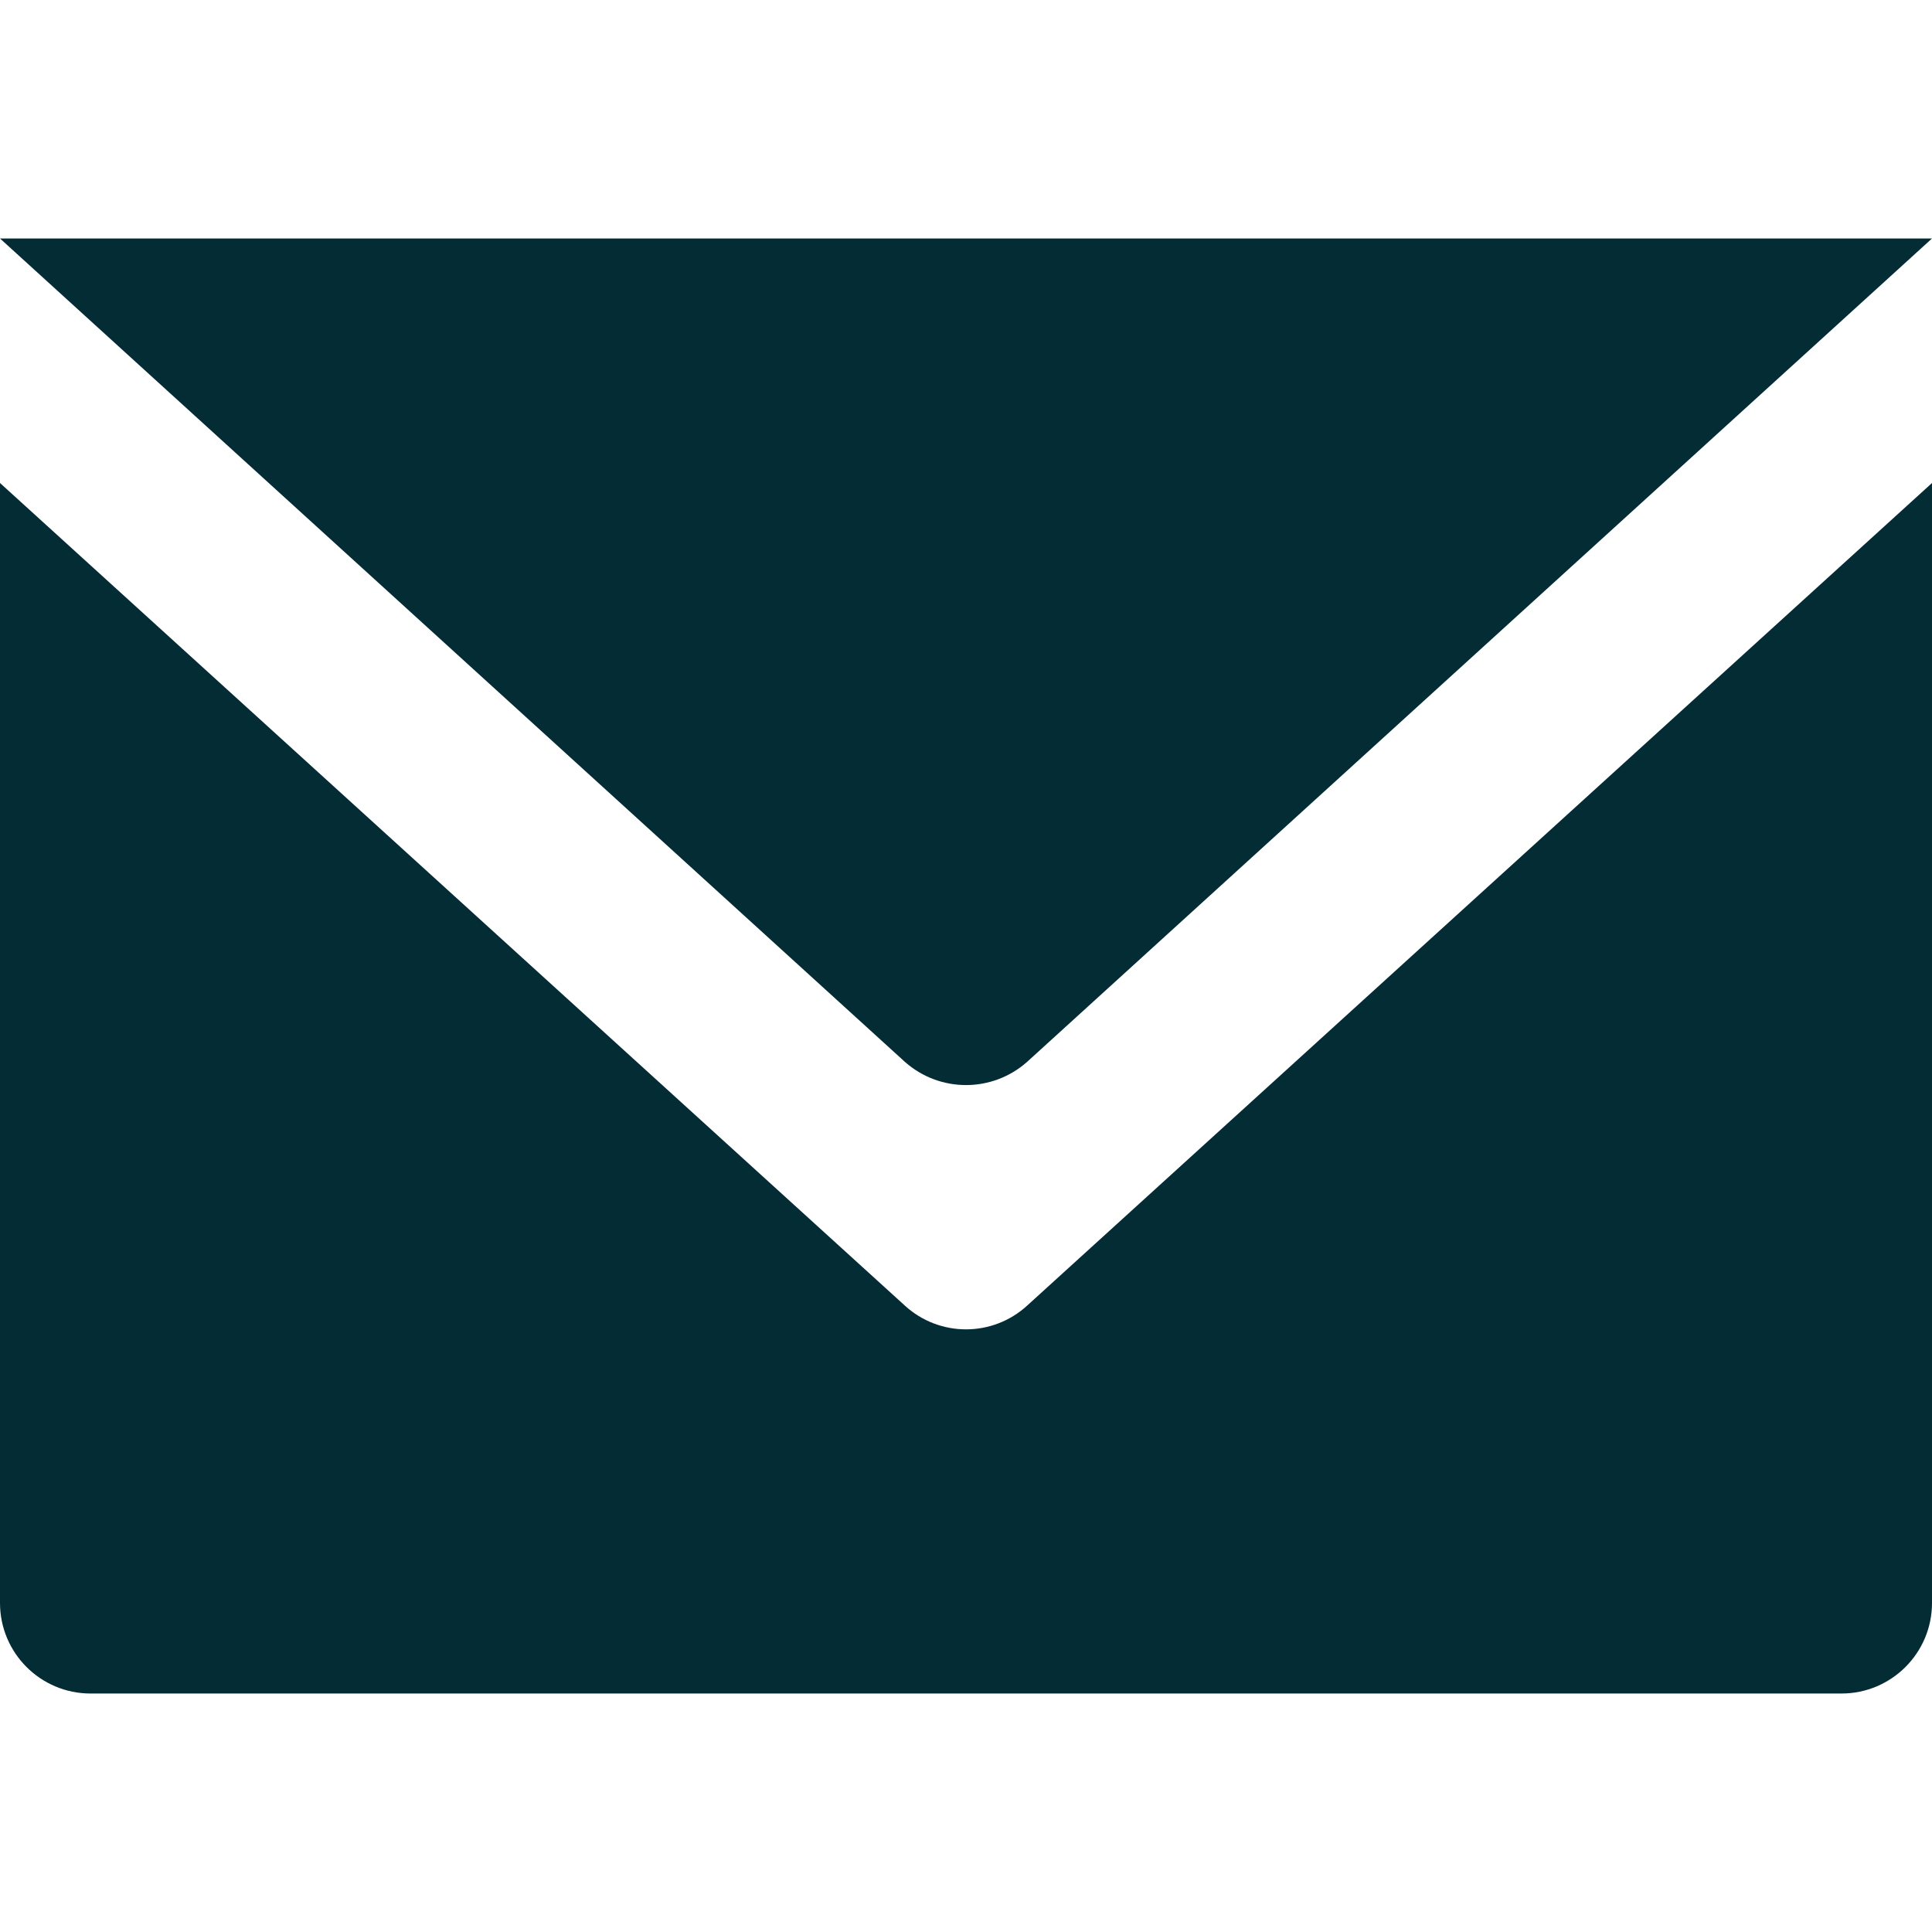
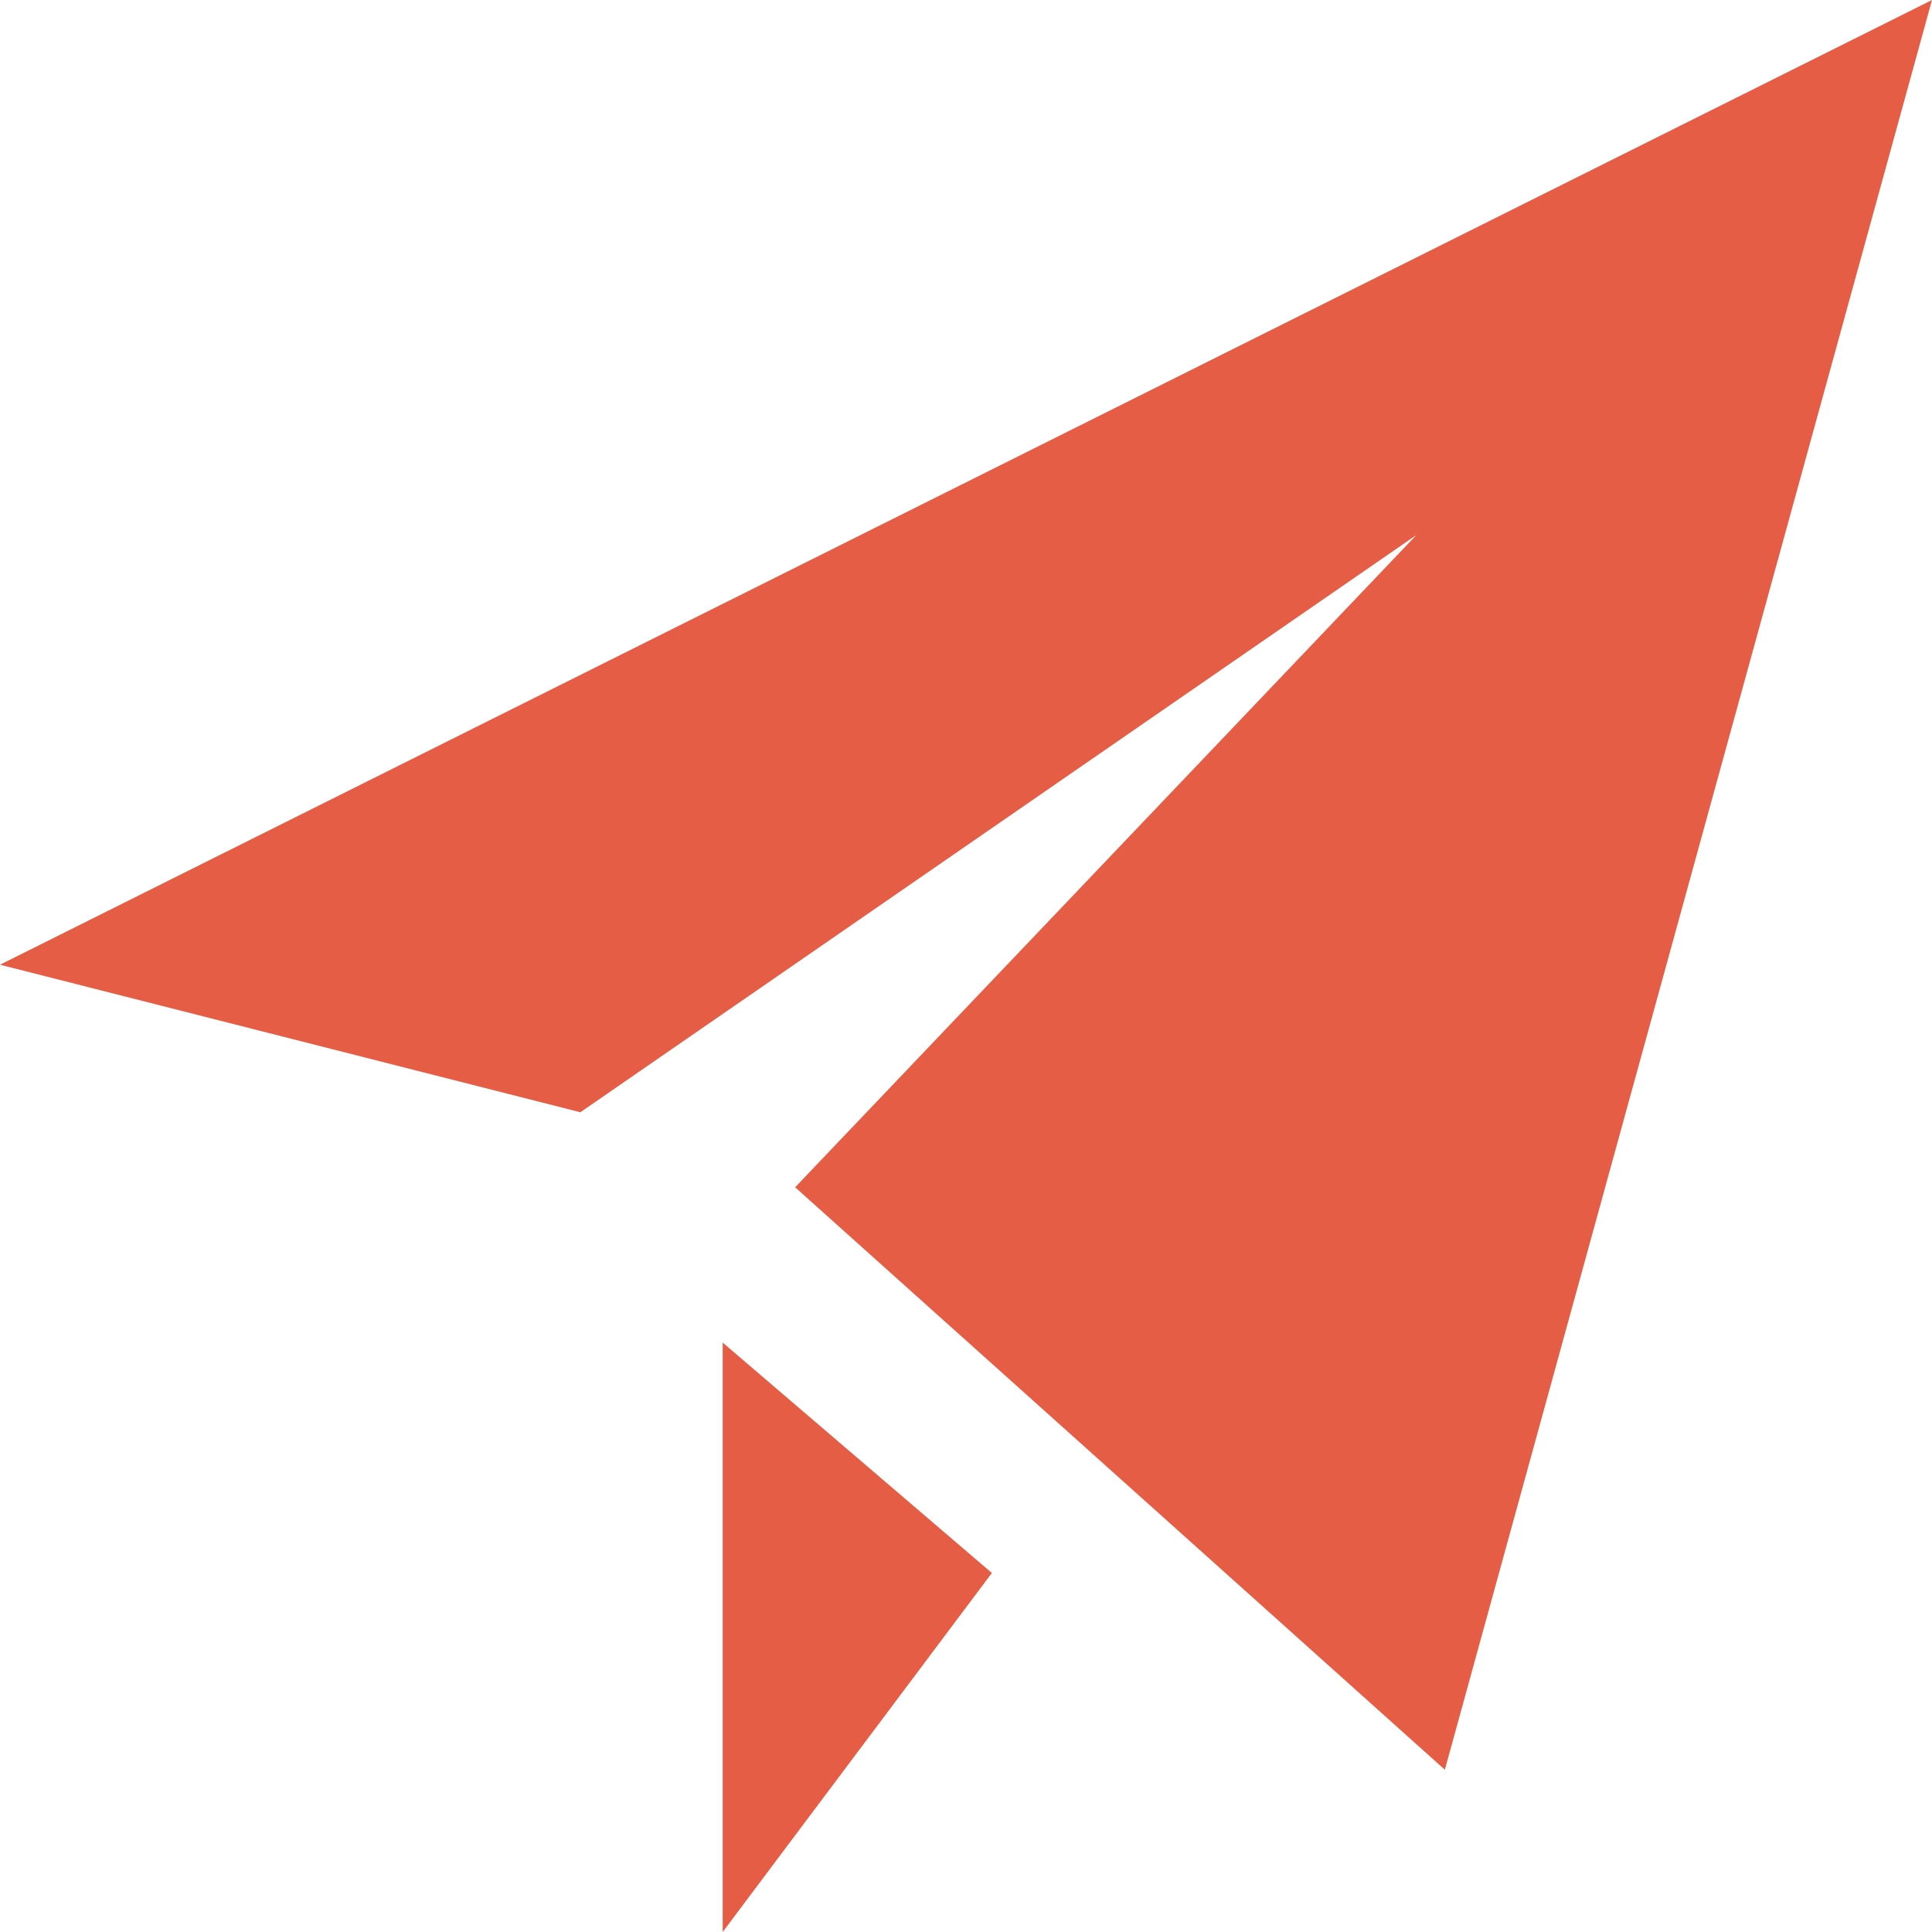
- <svg xmlns="http://www.w3.org/2000/svg" height="256" viewBox="0 0 256 256" width="256">
-   <g fill="#042c35">
-     <path d="m256 31.6h-256l119.9 109.1a12.2 12.2 0 0 0 16.2 0z" />
-     <path d="m119.9 173-119.9-109v148.4a12 12 0 0 0 12 12h232a12 12 0 0 0 12-12v-148.4l-119.9 109a12 12 0 0 1 -16.2 0z" />
-   </g>
+ <svg xmlns="http://www.w3.org/2000/svg" id="Layer_1" data-name="Layer 1" viewBox="0 0 256 256">
+   <defs>
+     <style>.cls-1{fill:#e55d45;}</style>
+   </defs>
+   <polygon class="cls-1" points="0 127.83 256 0 191.45 234.5 105.36 157.32 187.68 70.89 76.9 147.38 0 127.83" />
+   <polygon class="cls-1" points="95.76 177.9 131.43 208.43 95.76 256 95.76 177.9" />
</svg>
